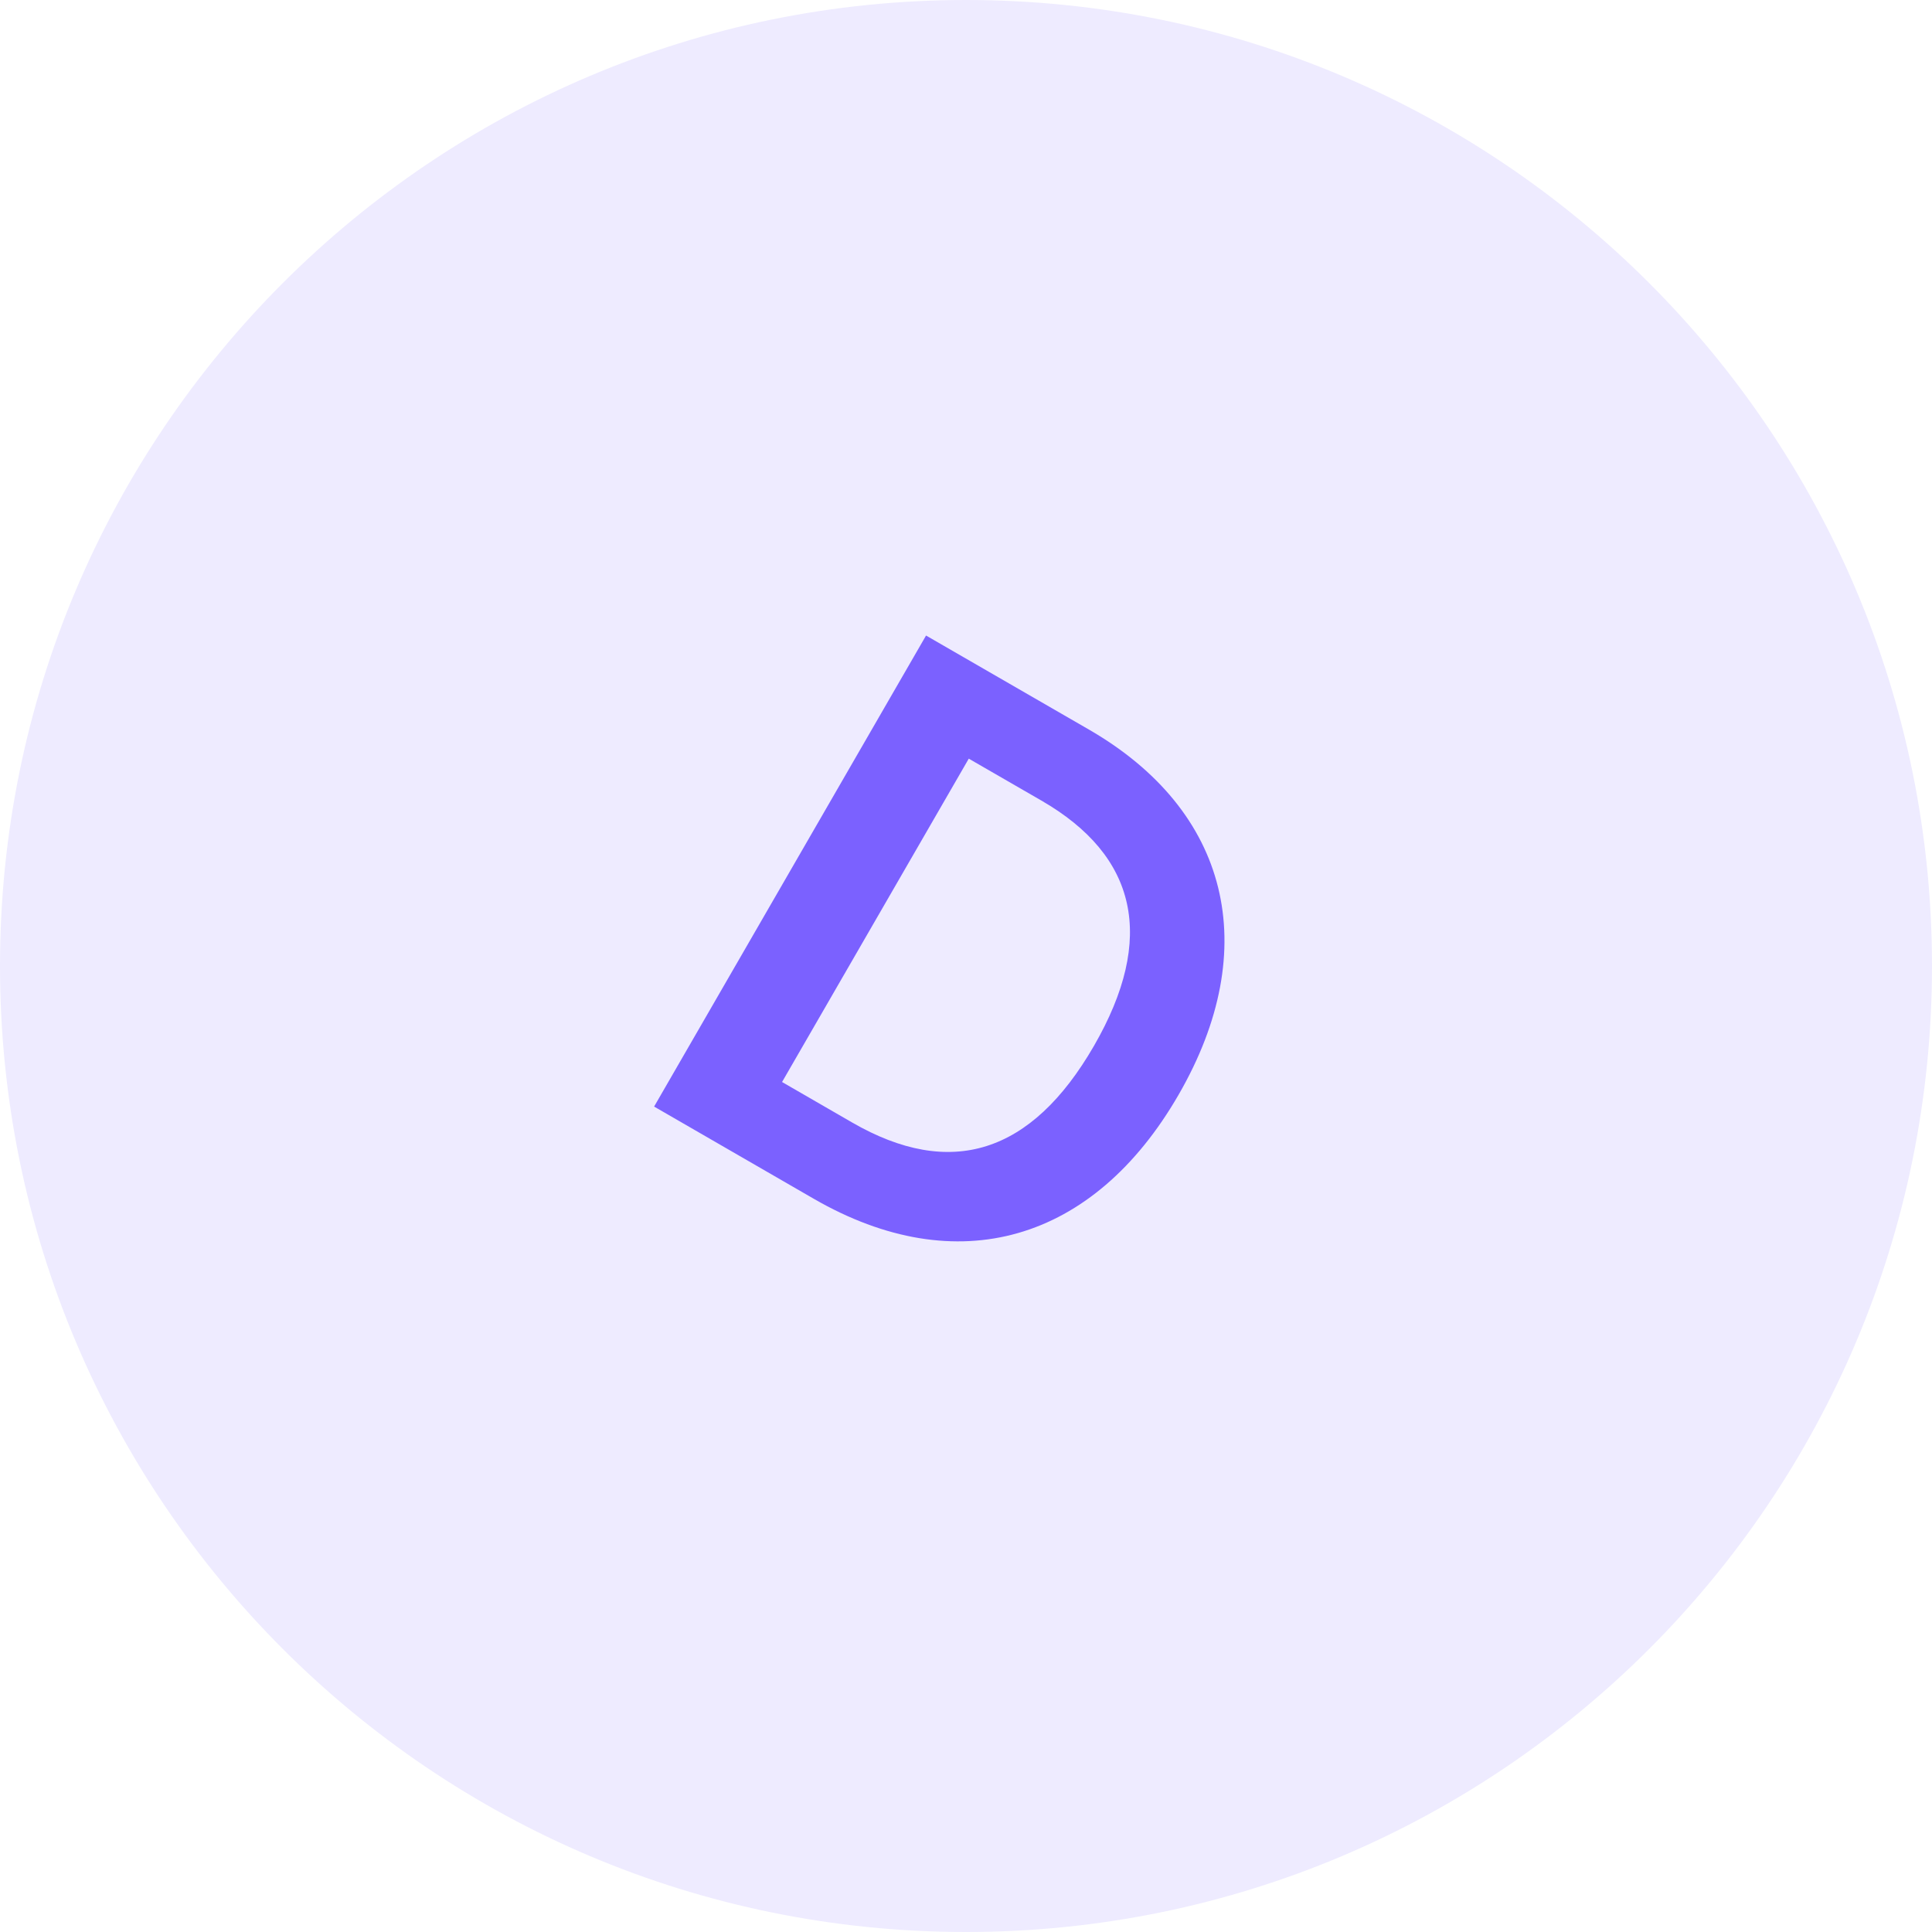
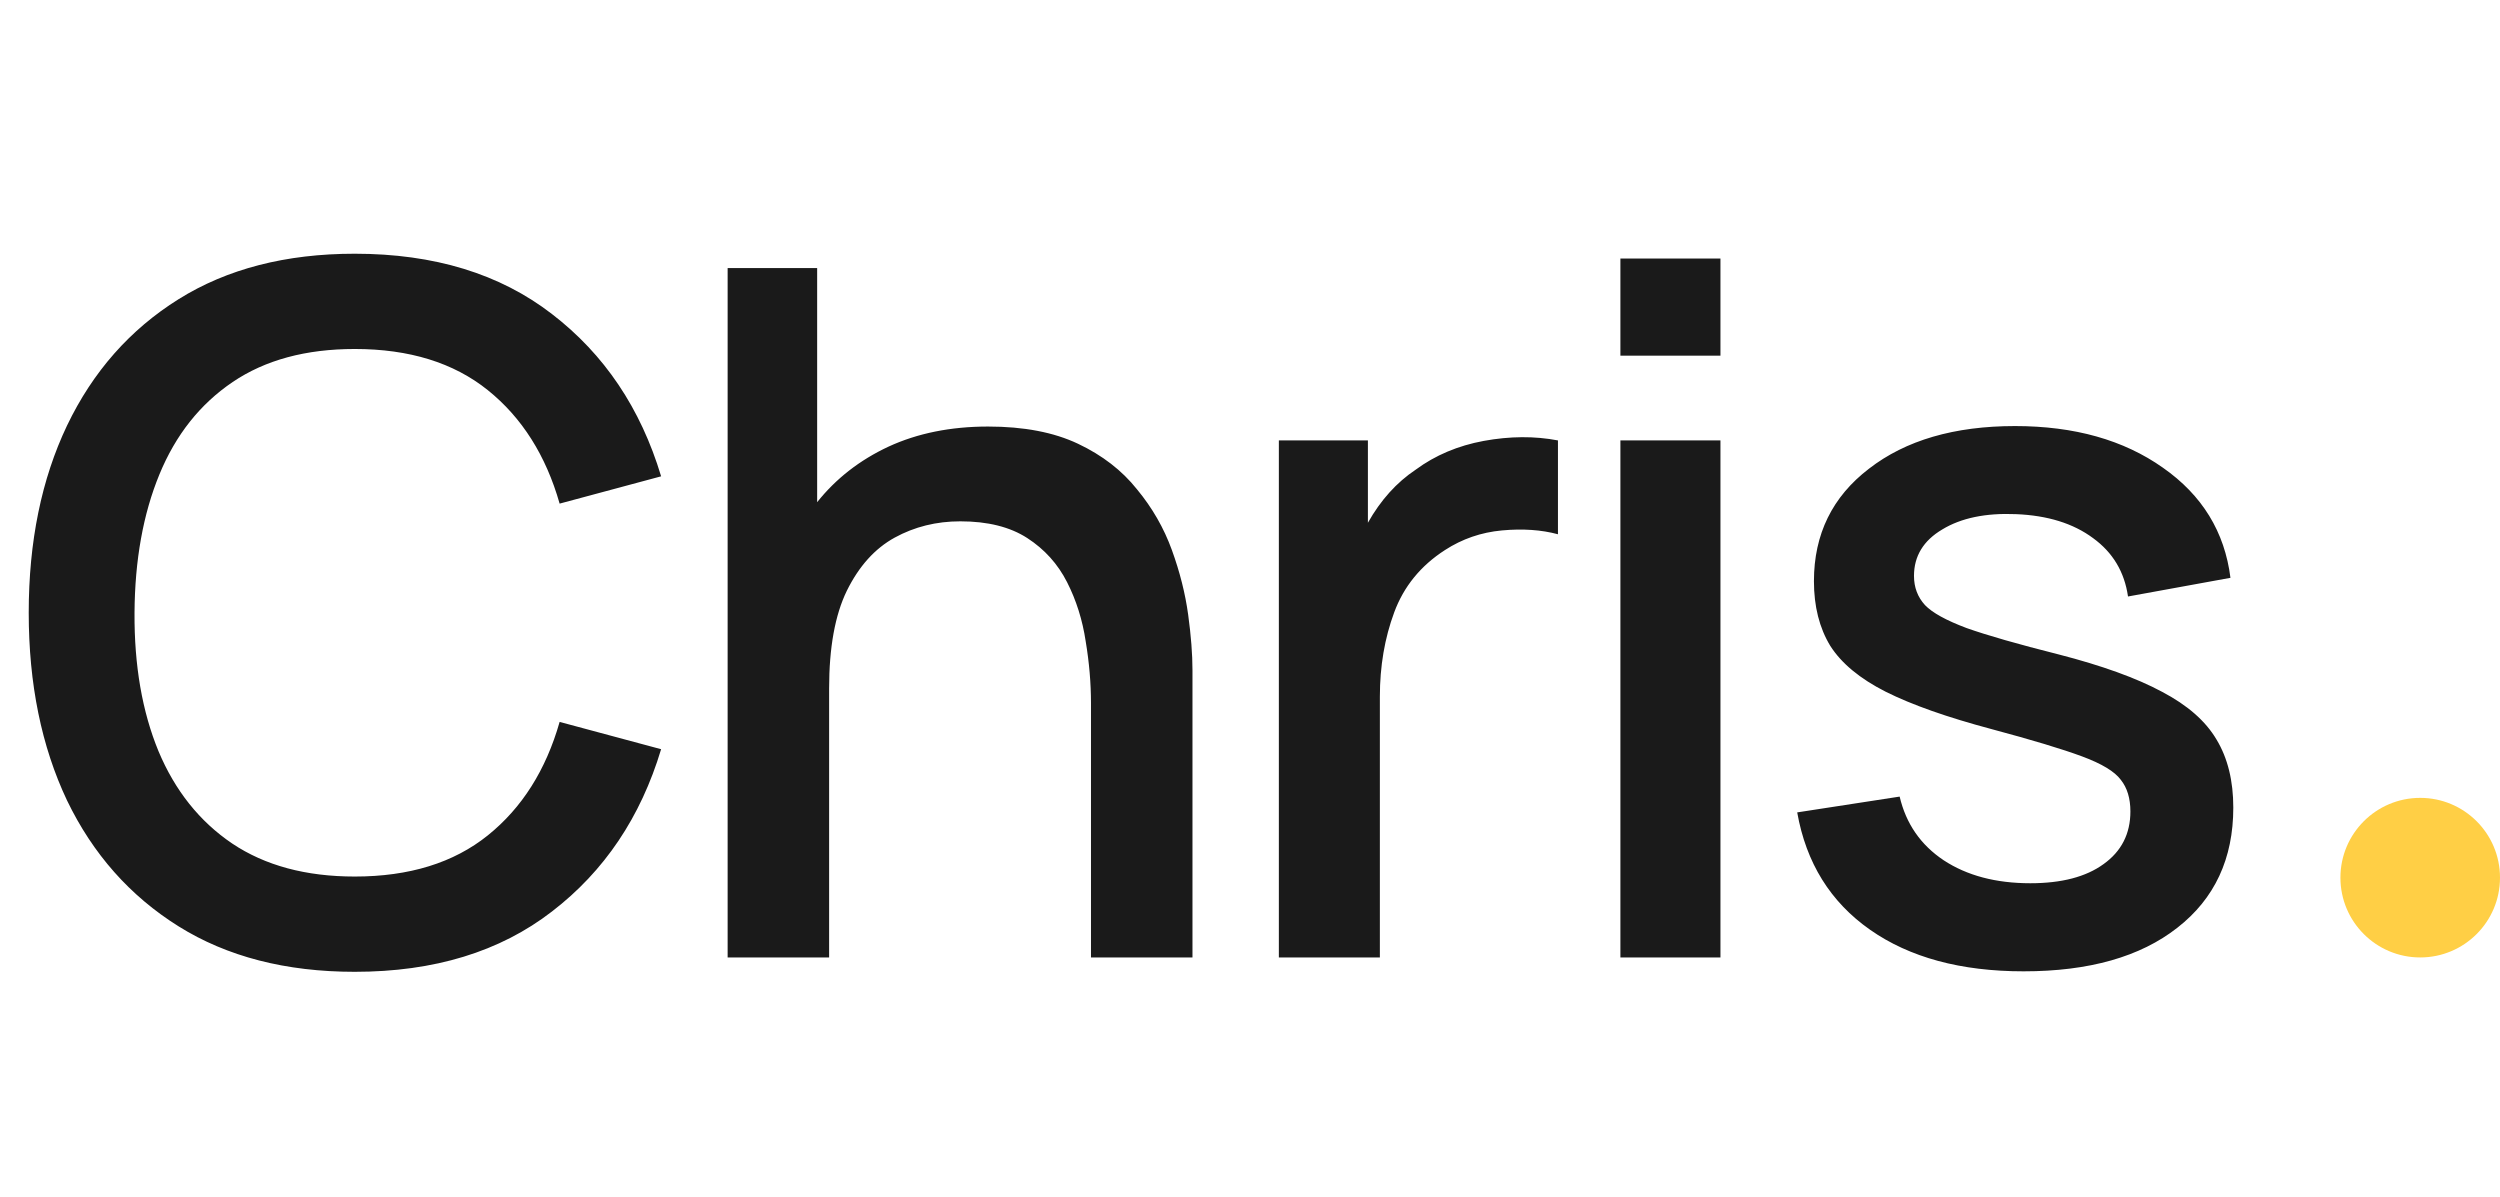
- <svg xmlns="http://www.w3.org/2000/svg" width="62" height="62" viewBox="0 0 62 62" fill="none">
-   <circle cx="31" cy="31" r="31" fill="#EEEBFF" />
-   <path d="M26.113 38.469C30.719 41.128 35.095 39.856 37.822 35.132C40.541 30.423 39.446 26.012 34.944 23.412L29.718 20.395L20.991 35.511L26.113 38.469ZM25.097 34.723L31.089 24.346L33.421 25.692C36.491 27.465 37.105 30.102 35.106 33.564C33.099 37.04 30.5 37.842 27.348 36.023L25.097 34.723Z" fill="#7B61FF" />
+ <svg xmlns="http://www.w3.org/2000/svg" width="94" height="45" viewBox="0 0 94 45" fill="none">
+   <path d="M13.338 36.54C16.326 36.54 18.798 35.784 20.754 34.272C22.722 32.76 24.09 30.726 24.858 28.17L21.042 27.144C20.526 28.956 19.626 30.378 18.342 31.41C17.058 32.442 15.39 32.958 13.338 32.958C11.502 32.958 9.966 32.544 8.73 31.716C7.506 30.888 6.582 29.73 5.958 28.242C5.346 26.754 5.046 25.02 5.058 23.04C5.07 21.06 5.382 19.326 5.994 17.838C6.606 16.35 7.524 15.192 8.748 14.364C9.972 13.536 11.502 13.122 13.338 13.122C15.39 13.122 17.058 13.638 18.342 14.67C19.626 15.702 20.526 17.124 21.042 18.936L24.858 17.91C24.09 15.354 22.722 13.32 20.754 11.808C18.798 10.296 16.326 9.54 13.338 9.54C10.746 9.54 8.538 10.11 6.714 11.25C4.89 12.39 3.492 13.974 2.52 16.002C1.56 18.018 1.08 20.364 1.08 23.04C1.08 25.716 1.56 28.068 2.52 30.096C3.492 32.112 4.89 33.69 6.714 34.83C8.538 35.97 10.746 36.54 13.338 36.54ZM27.359 36H31.175V25.884C31.175 24.348 31.397 23.124 31.841 22.212C32.297 21.288 32.897 20.622 33.641 20.214C34.385 19.806 35.207 19.602 36.107 19.602C37.139 19.602 37.979 19.812 38.627 20.232C39.275 20.652 39.773 21.204 40.121 21.888C40.469 22.572 40.703 23.316 40.823 24.12C40.955 24.912 41.021 25.686 41.021 26.442V36H44.837V25.2C44.837 24.6 44.783 23.904 44.675 23.112C44.567 22.32 44.363 21.51 44.063 20.682C43.763 19.854 43.325 19.092 42.749 18.396C42.185 17.688 41.447 17.118 40.535 16.686C39.623 16.254 38.495 16.038 37.151 16.038C35.747 16.038 34.499 16.29 33.407 16.794C32.327 17.298 31.433 17.994 30.725 18.882V10.08H27.359V36ZM48.085 36H51.883V26.19C51.883 25.05 52.063 23.994 52.423 23.022C52.783 22.05 53.419 21.27 54.331 20.682C54.979 20.262 55.693 20.016 56.473 19.944C57.253 19.872 57.955 19.92 58.579 20.088V16.56C57.703 16.392 56.773 16.398 55.789 16.578C54.817 16.758 53.965 17.118 53.233 17.658C52.513 18.138 51.913 18.804 51.433 19.656V16.56H48.085V36ZM60.927 13.374H64.689V9.72H60.927V13.374ZM60.927 36H64.689V16.56H60.927V36ZM76.088 36.522C78.549 36.522 80.475 35.976 81.867 34.884C83.27 33.792 83.972 32.286 83.972 30.366C83.972 29.358 83.763 28.506 83.343 27.81C82.934 27.114 82.251 26.514 81.29 26.01C80.331 25.494 79.034 25.026 77.403 24.606C75.879 24.222 74.727 23.892 73.947 23.616C73.178 23.328 72.656 23.04 72.38 22.752C72.105 22.452 71.966 22.086 71.966 21.654C71.966 20.91 72.32 20.328 73.028 19.908C73.737 19.476 74.66 19.284 75.8 19.332C76.989 19.38 77.954 19.68 78.698 20.232C79.442 20.772 79.88 21.504 80.013 22.428L83.865 21.726C83.648 19.998 82.802 18.618 81.326 17.586C79.85 16.542 77.996 16.02 75.764 16.02C73.484 16.02 71.654 16.554 70.275 17.622C68.894 18.678 68.204 20.088 68.204 21.852C68.204 22.8 68.409 23.61 68.817 24.282C69.237 24.942 69.933 25.518 70.904 26.01C71.888 26.502 73.215 26.97 74.882 27.414C76.406 27.822 77.54 28.164 78.284 28.44C79.028 28.716 79.514 29.01 79.743 29.322C79.983 29.622 80.103 30.018 80.103 30.51C80.103 31.35 79.766 32.01 79.094 32.49C78.434 32.97 77.516 33.21 76.341 33.21C75.044 33.21 73.959 32.922 73.082 32.346C72.219 31.77 71.666 30.972 71.427 29.952L67.575 30.546C67.91 32.442 68.823 33.912 70.311 34.956C71.799 36 73.725 36.522 76.088 36.522Z" fill="#1A1A1A" />
+   <circle cx="91" cy="33" r="3" fill="#FFCF45" />
</svg>
